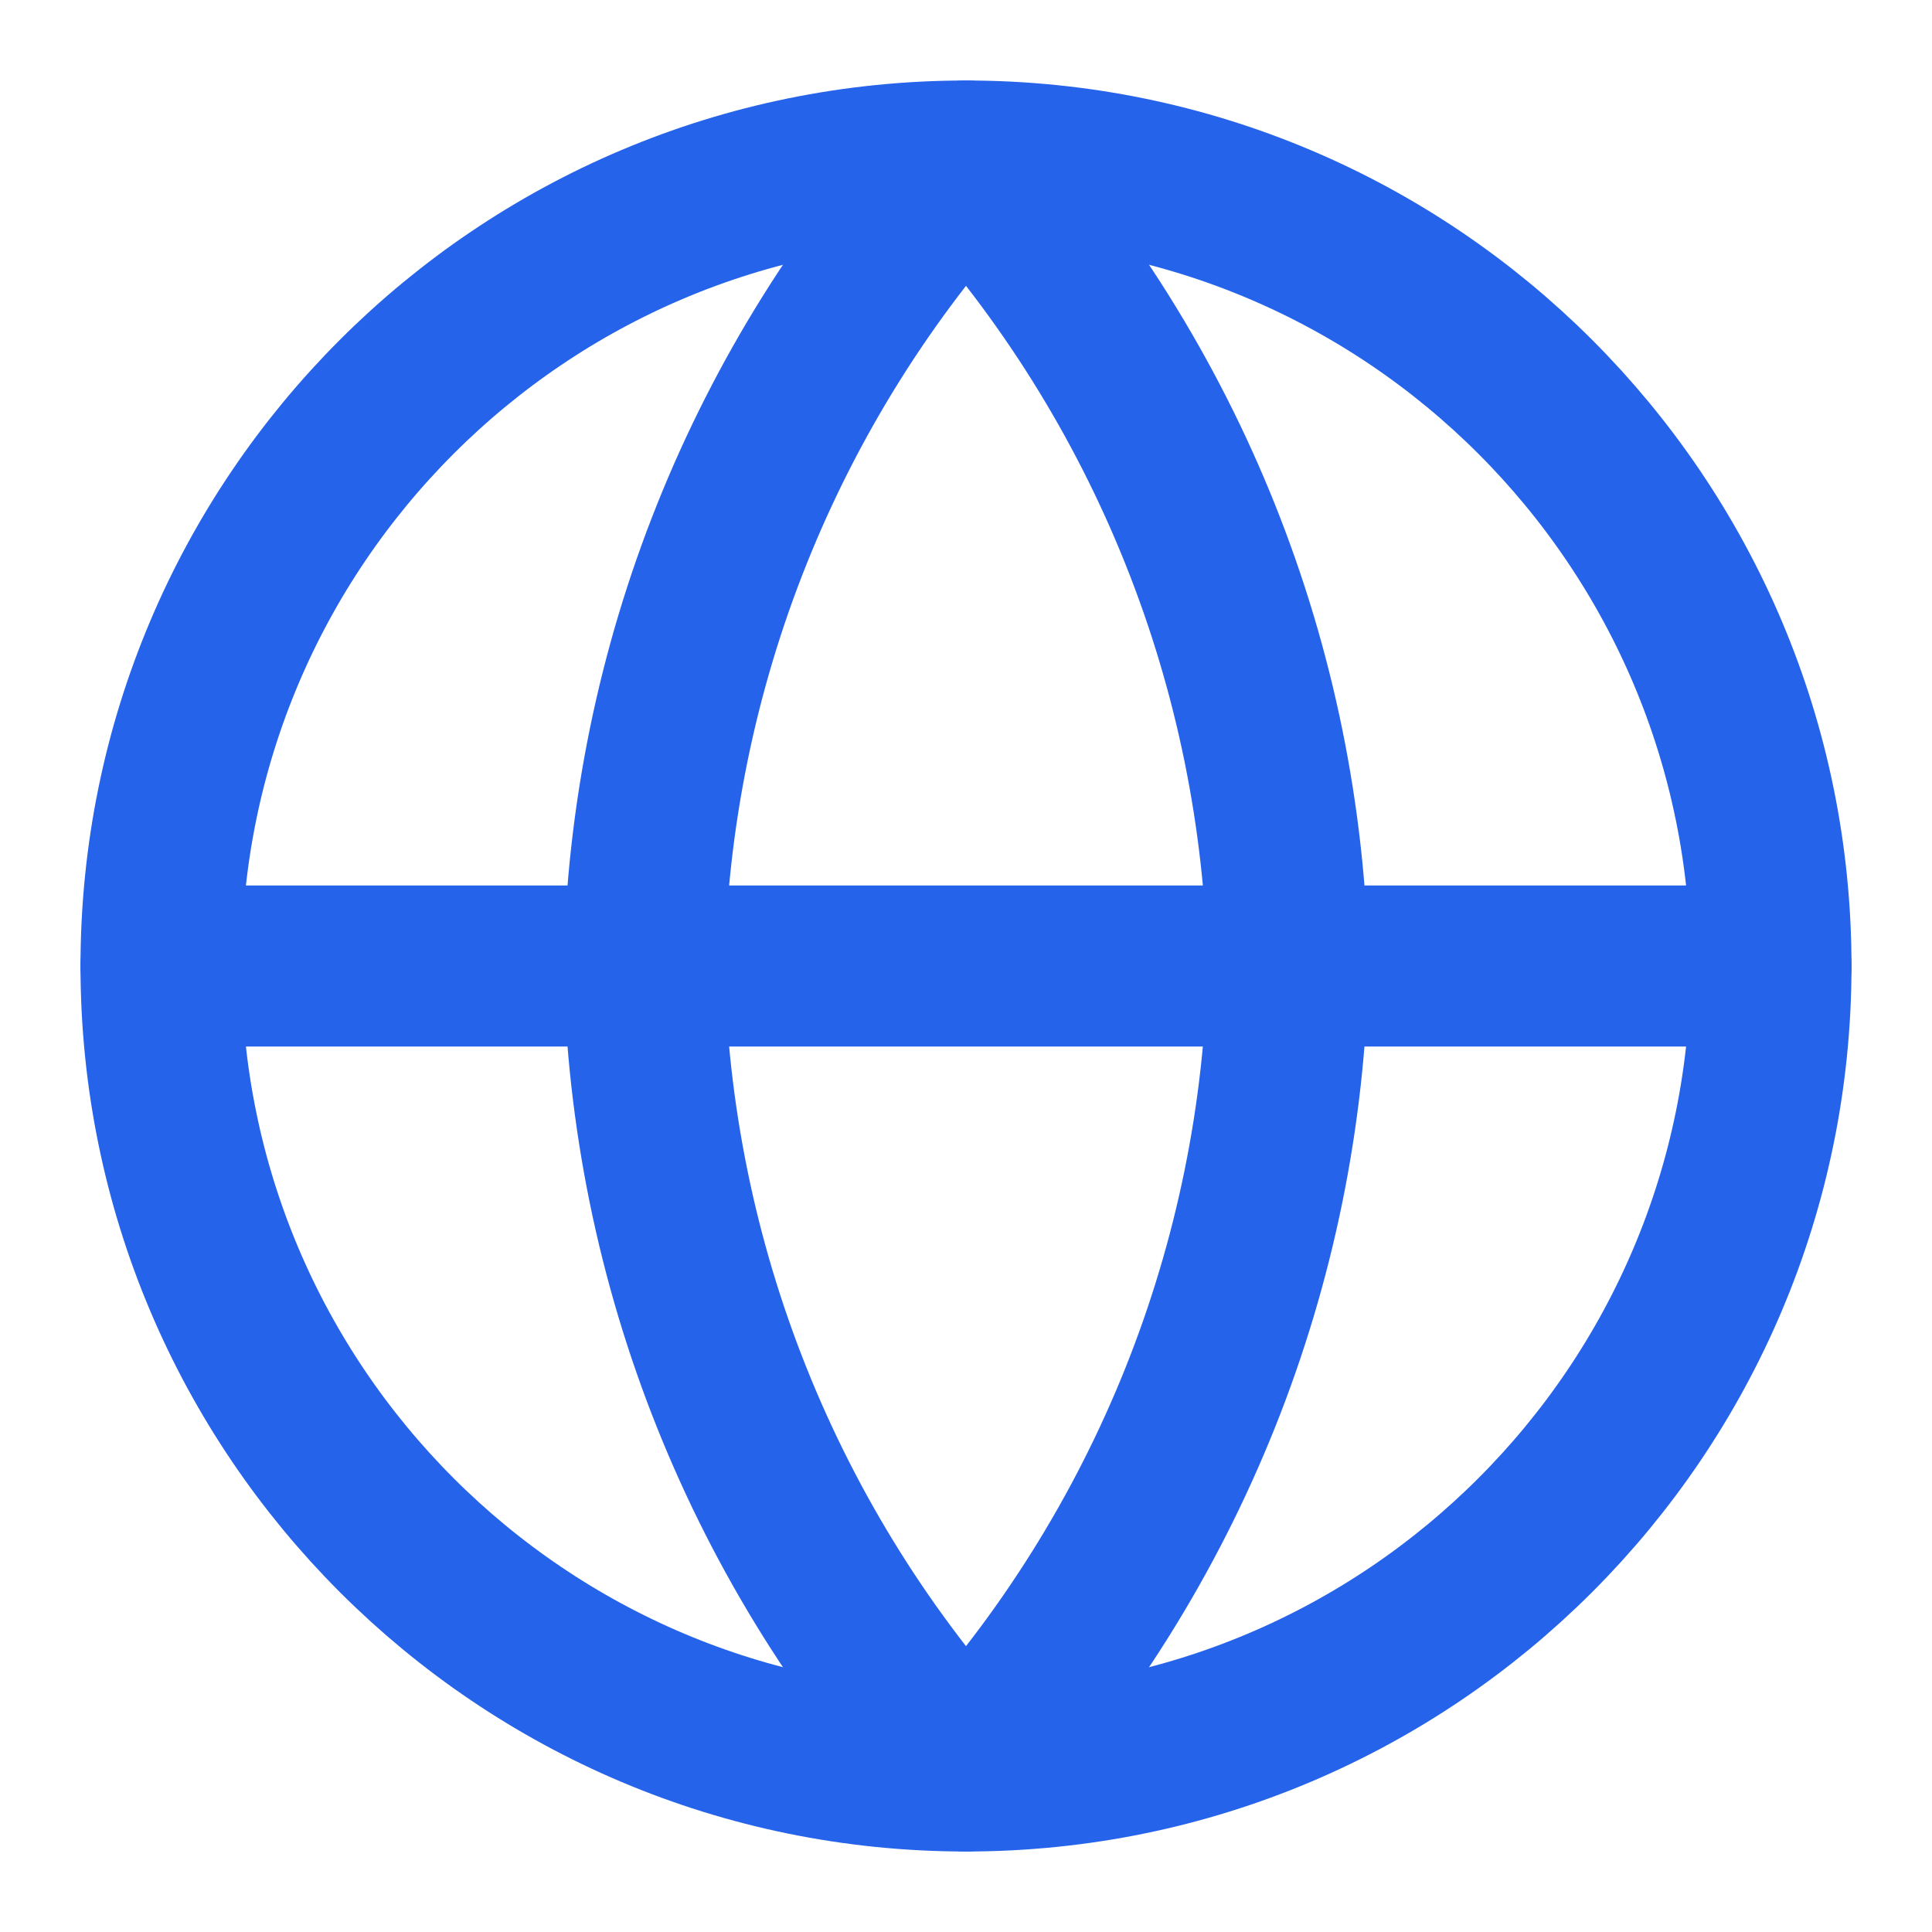
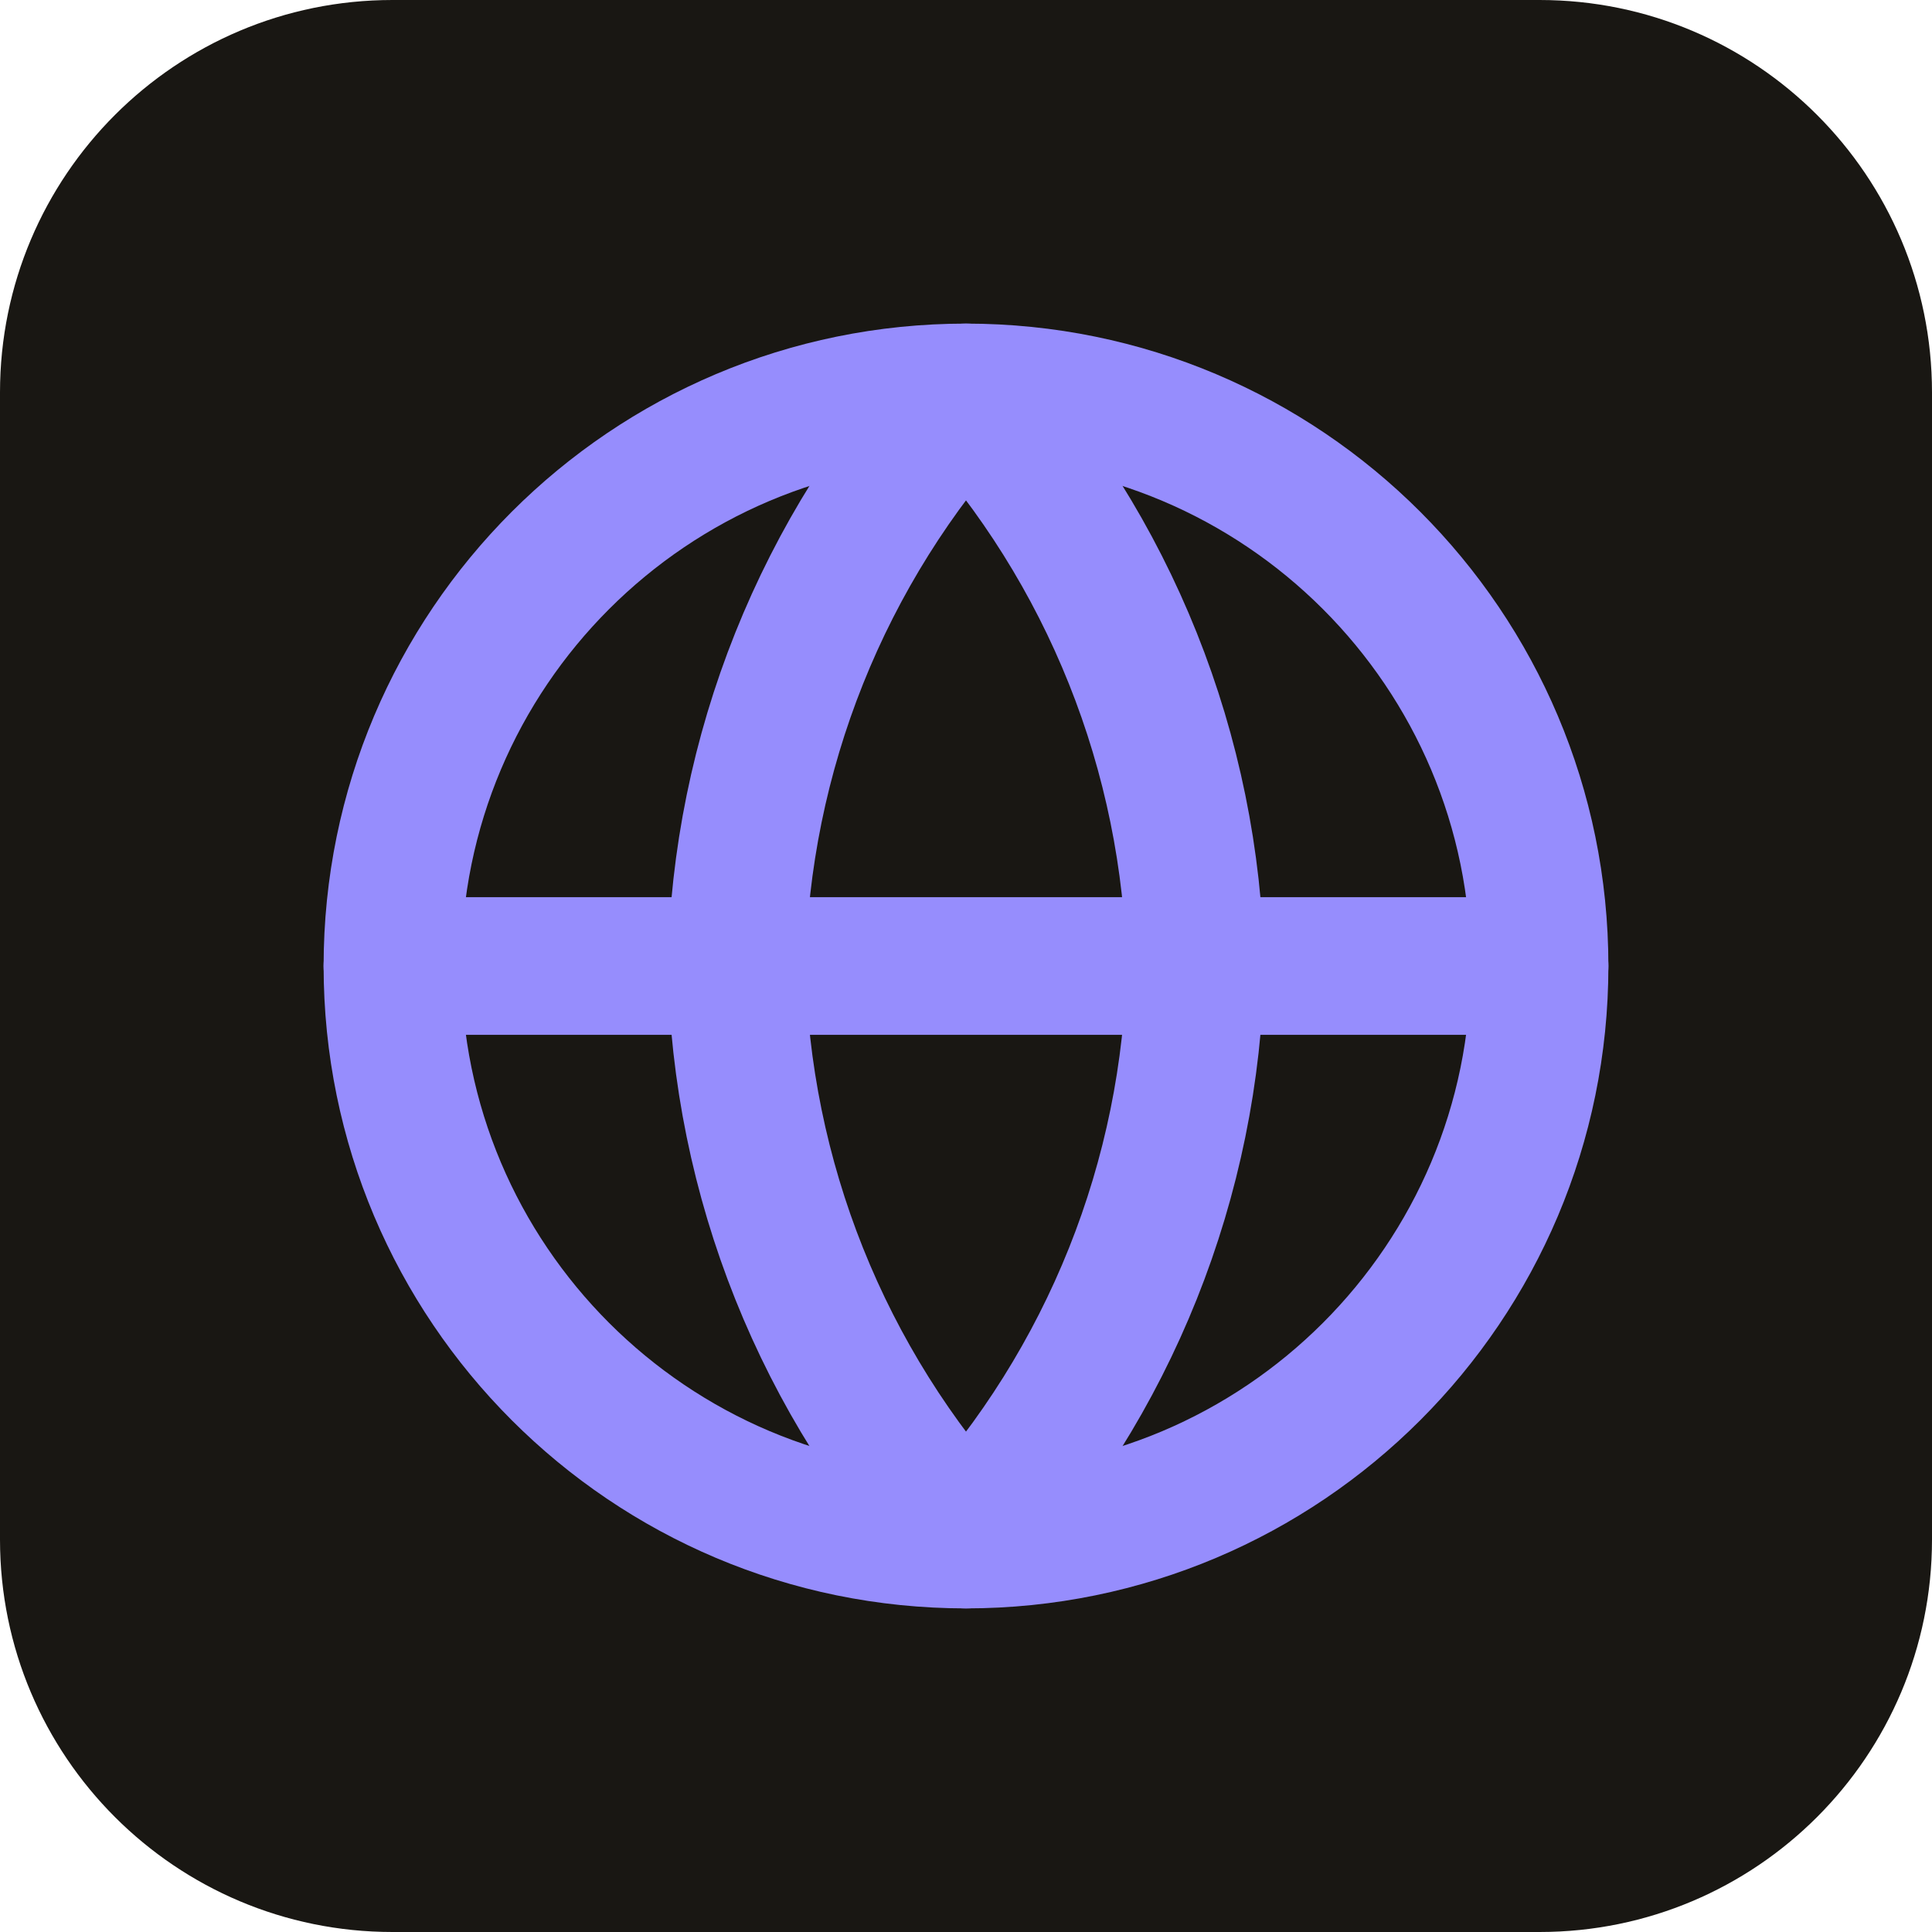
- <svg xmlns="http://www.w3.org/2000/svg" viewBox="0 0 24 24" fill="none" stroke="#2563eb" stroke-width="2" stroke-linecap="round" stroke-linejoin="round">
-   <circle cx="12" cy="12" r="10" />
-   <line x1="2" y1="12" x2="22" y2="12" />
-   <path d="M12 2a15.3 15.3 0 0 1 4 10 15.3 15.3 0 0 1-4 10 15.3 15.3 0 0 1-4-10 15.3 15.3 0 0 1 4-10z" />
+ <svg xmlns="http://www.w3.org/2000/svg" viewBox="0 0 64 64">
+   <rect width="64" height="64" rx="13" fill="#191713" />
+   <g fill="none" stroke="#968dfd" stroke-width="2.4" stroke-linecap="round" stroke-linejoin="round" transform="translate(9.2 9.2) scale(1.9)">
+     <circle cx="12" cy="12" r="10" />
+     <line x1="2" y1="12" x2="22" y2="12" />
+     <path d="M12 2a15.3 15.3 0 0 1 4 10 15.3 15.3 0 0 1-4 10 15.3 15.3 0 0 1-4-10 15.3 15.3 0 0 1 4-10z" />
+   </g>
</svg>
